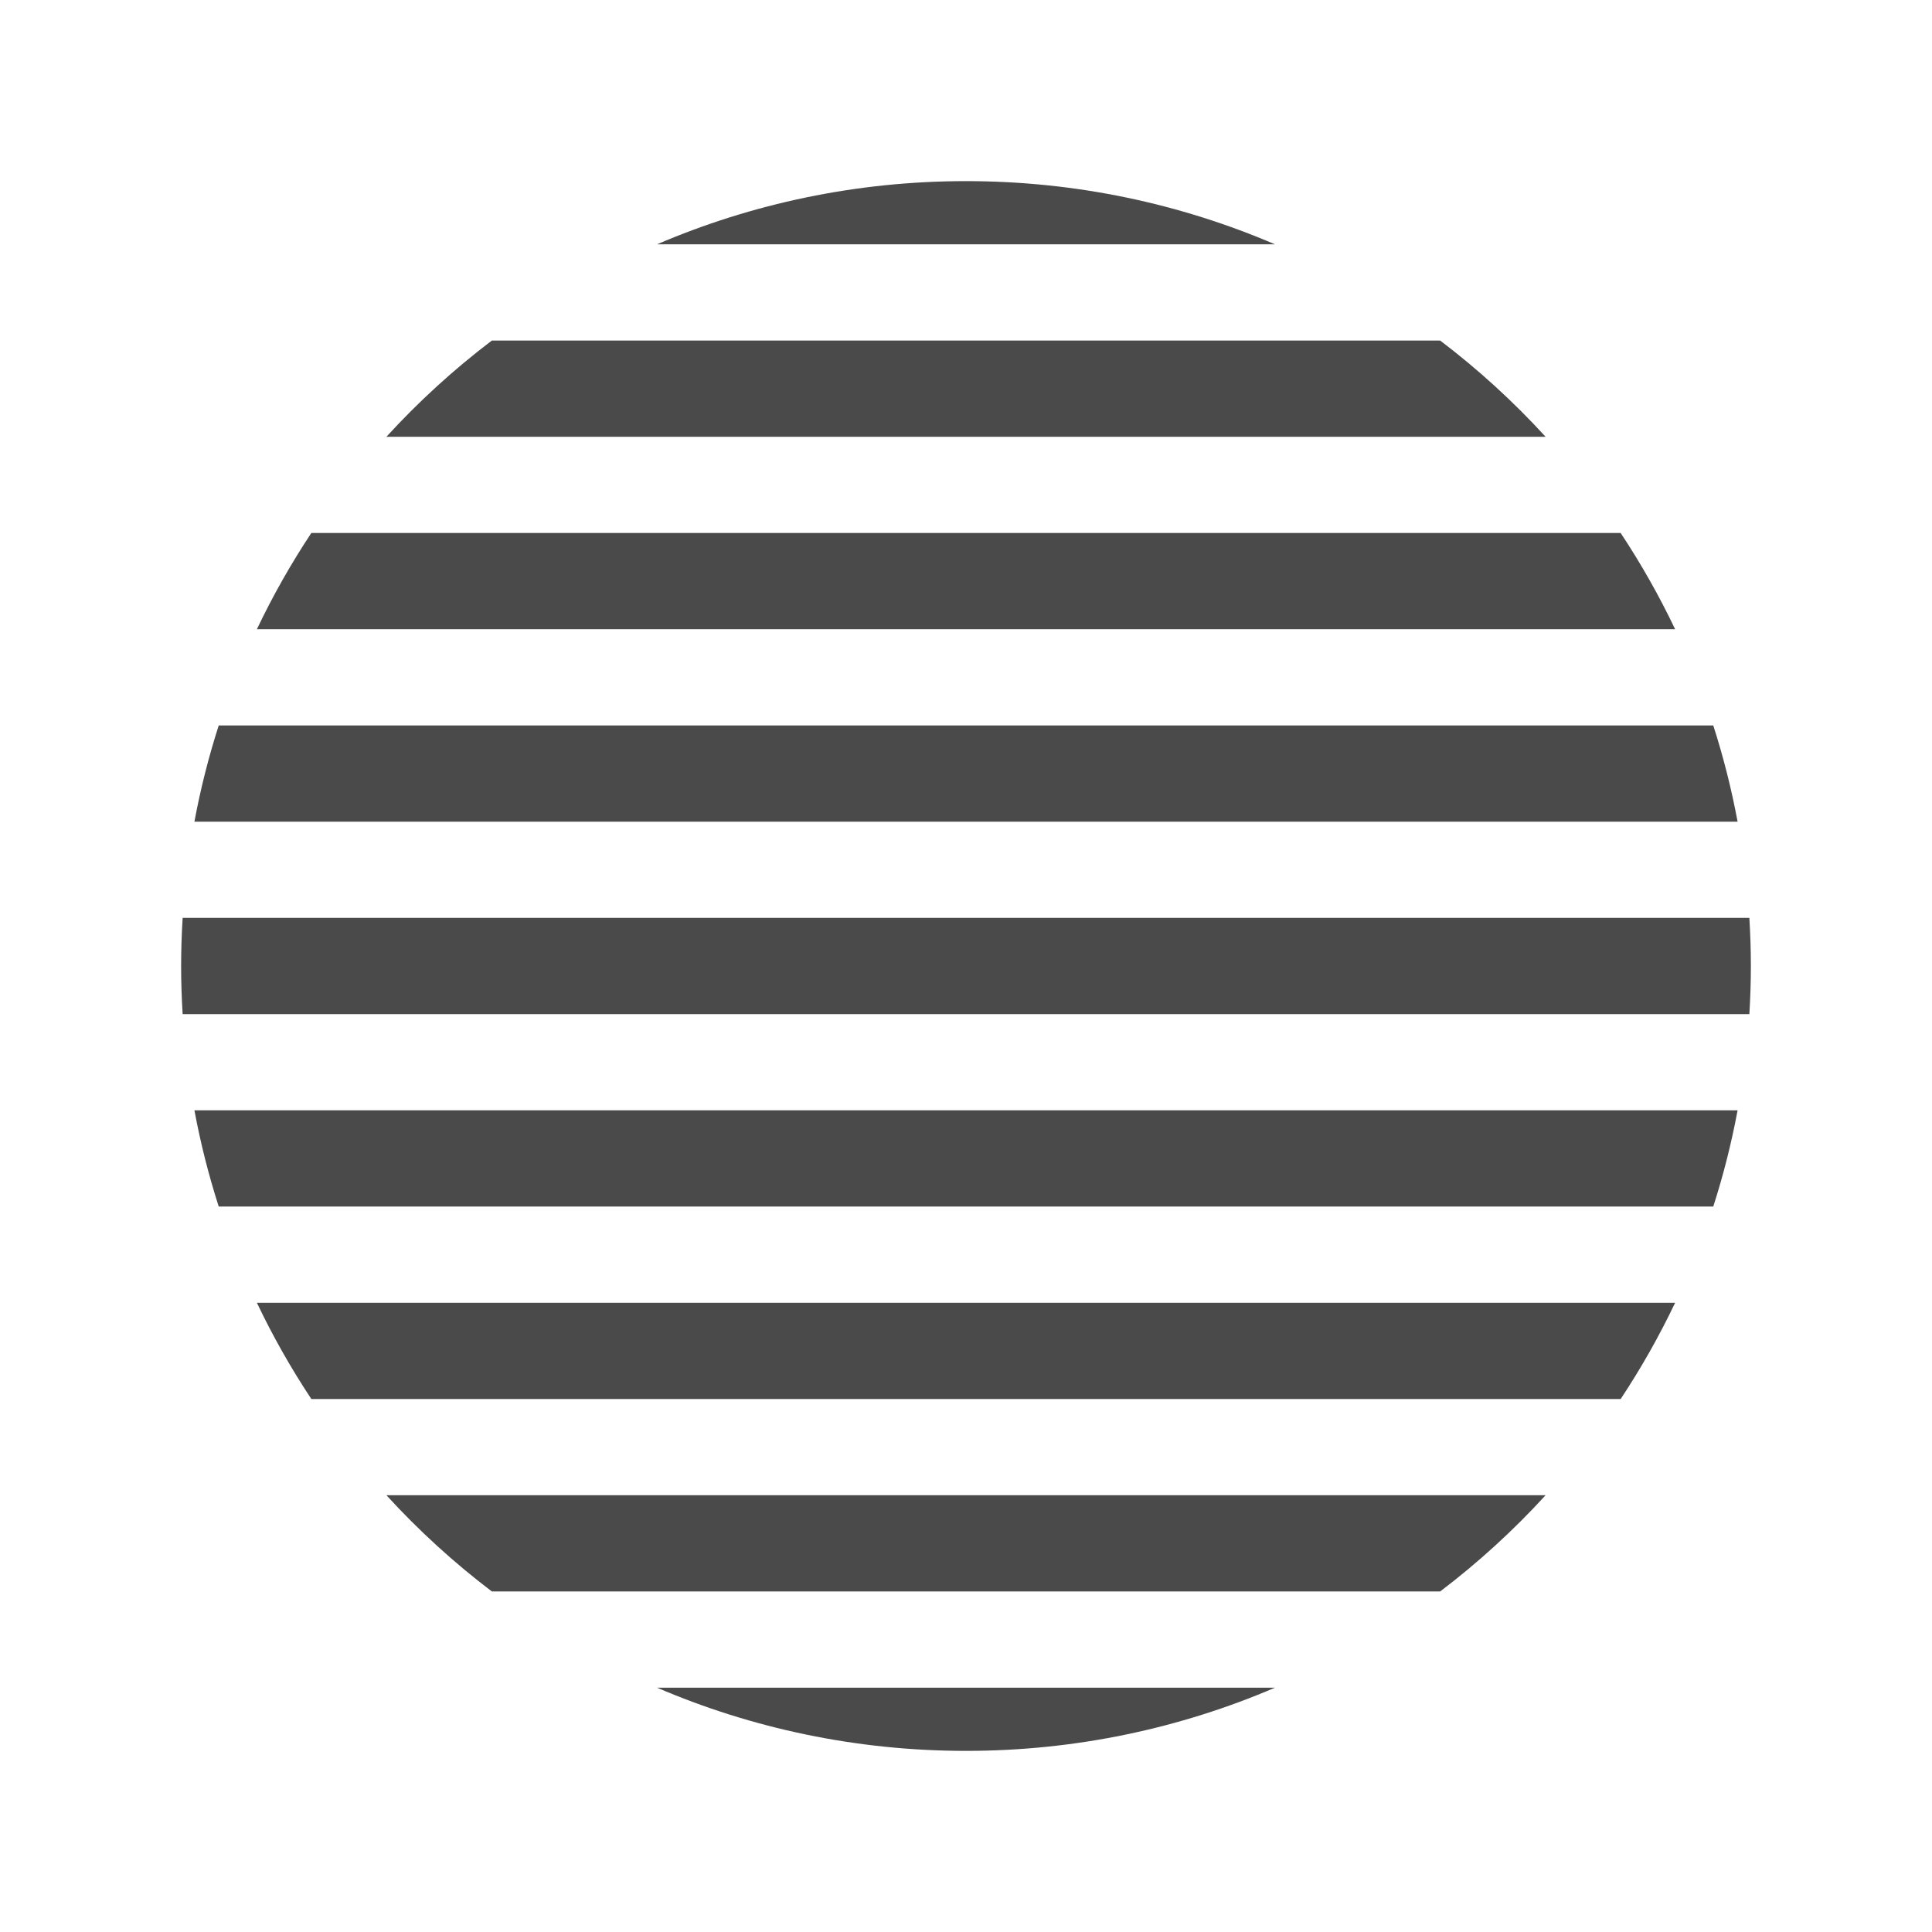
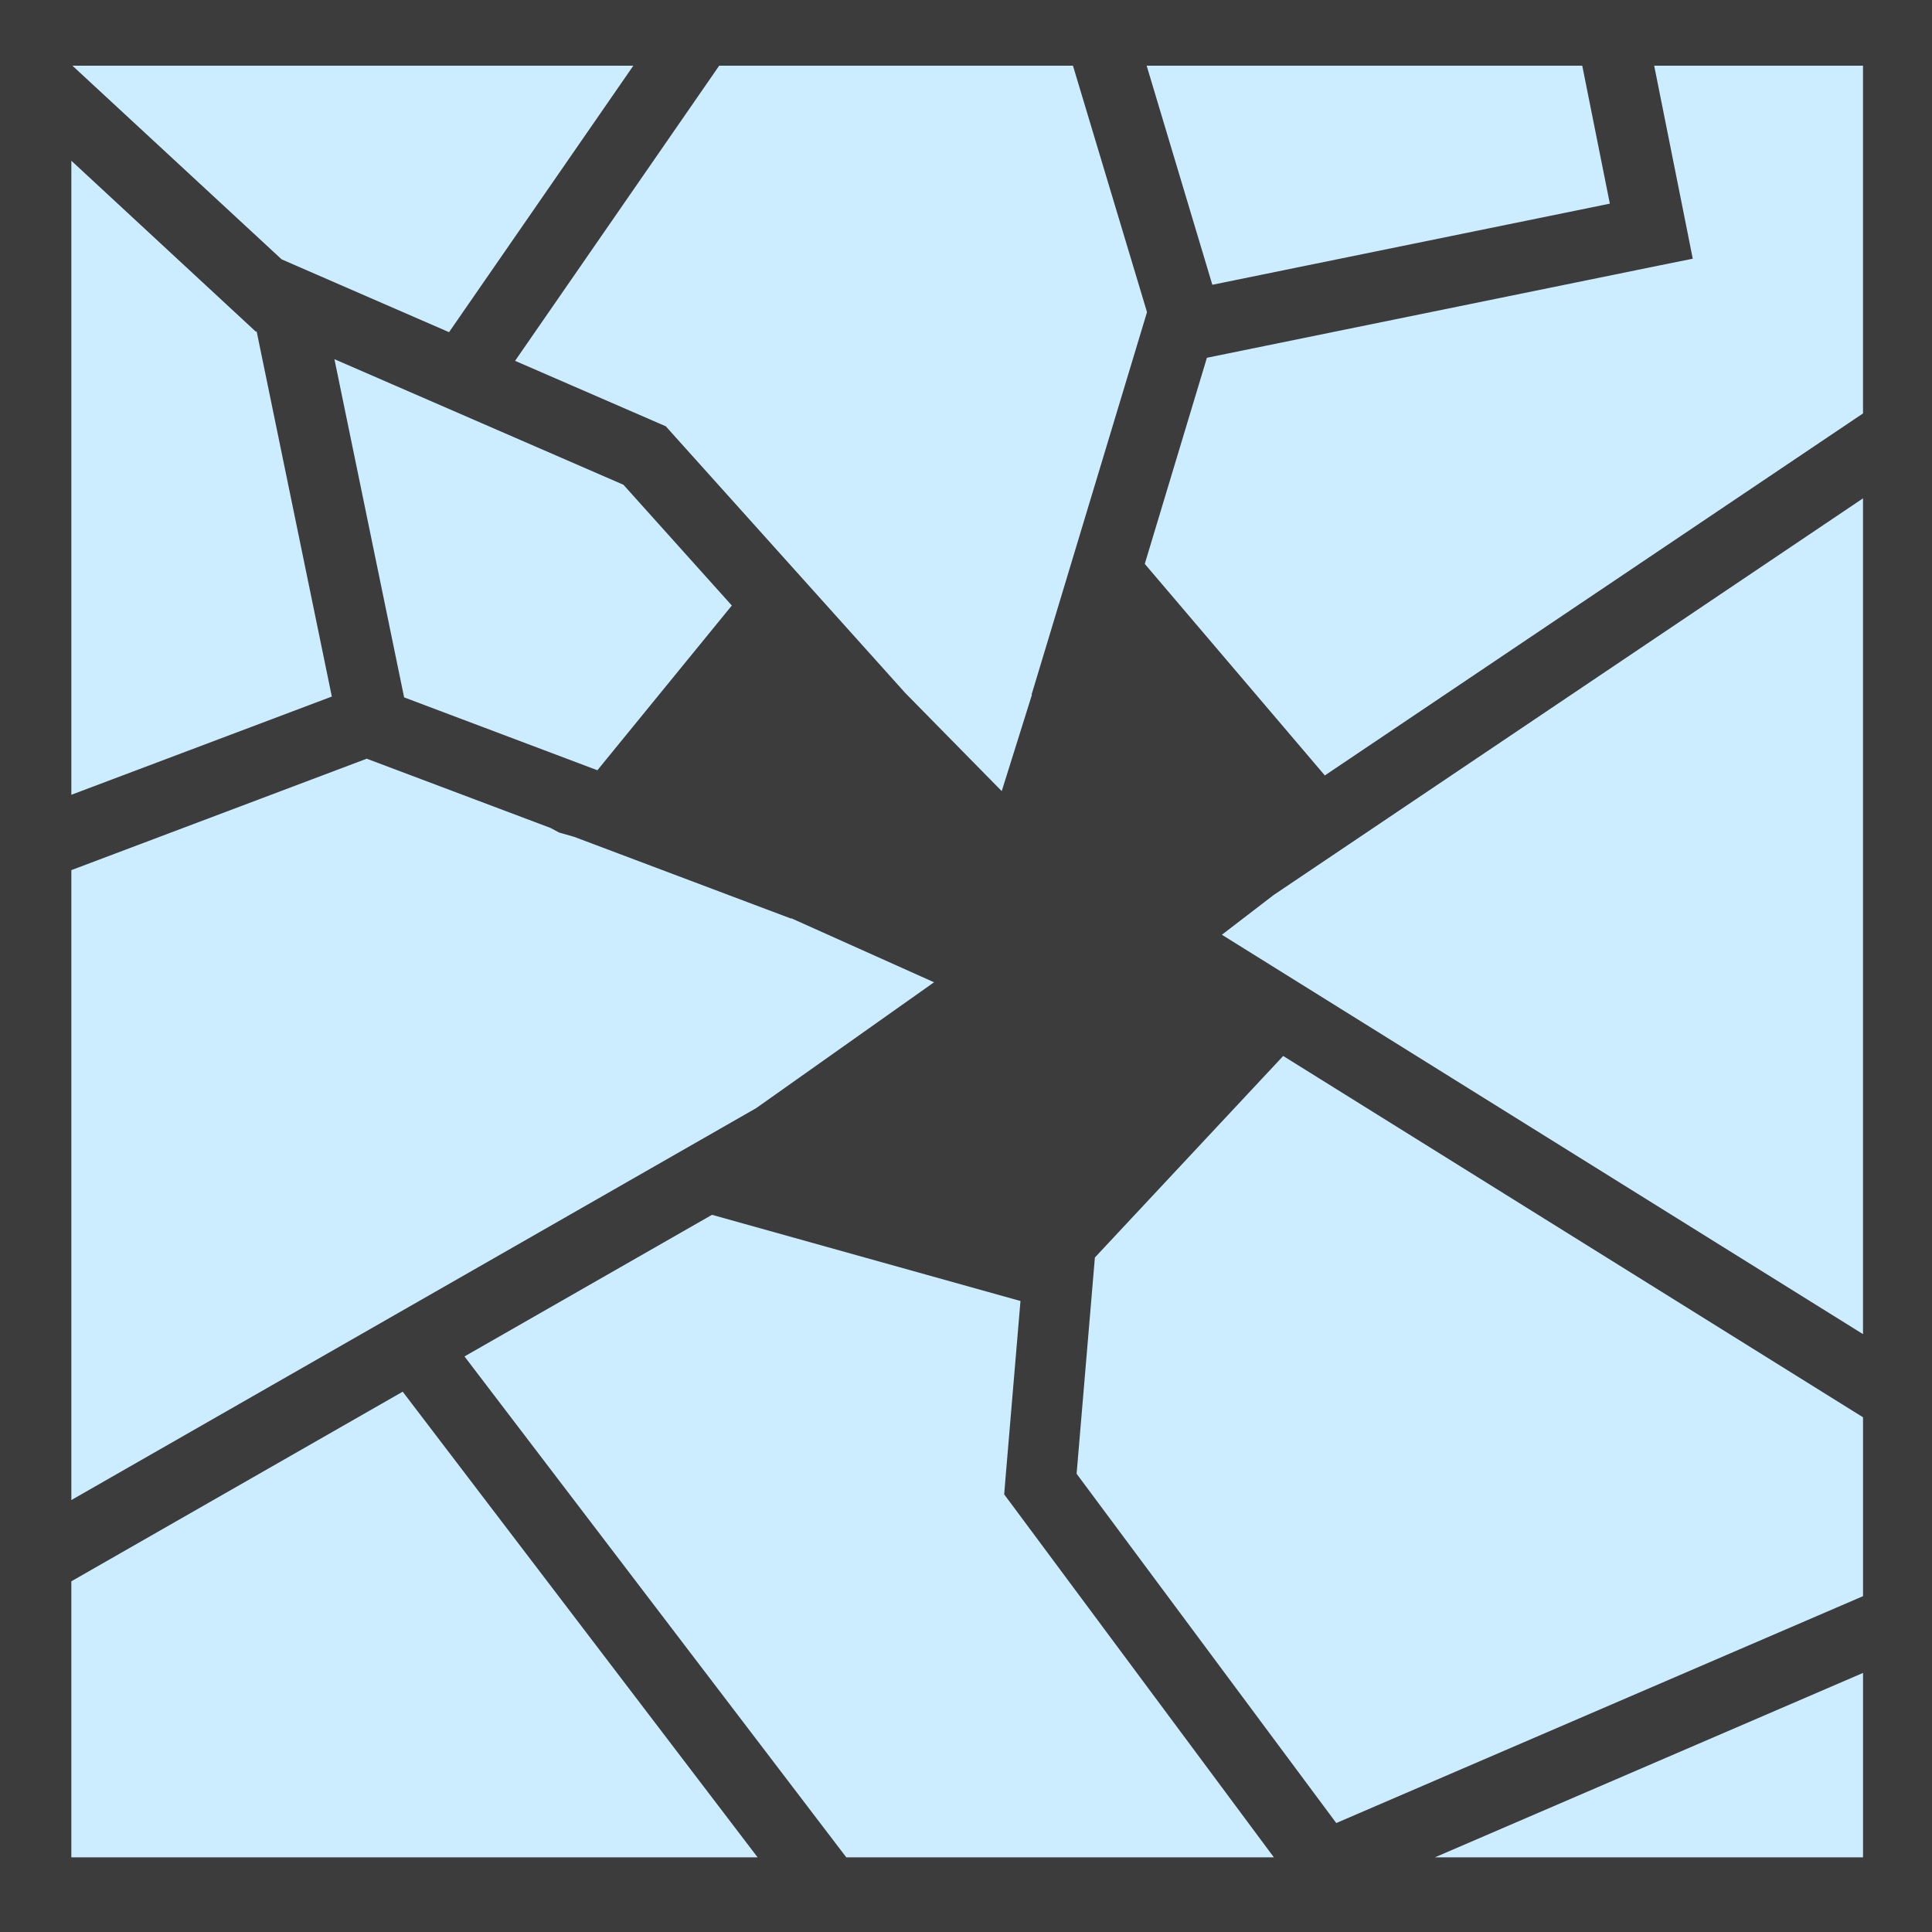
<svg xmlns="http://www.w3.org/2000/svg" viewBox="0 0 512 512" style="height: 32px; width: 32px;">
-   <path d="M0 0h512v512H0z" fill="#000000" opacity="0" />
+   <path d="M0 0h512v512H0z" fill="#3c3c3c" />
  <g class="" transform="translate(0,0)" style="touch-action: none;">
-     <path fill="#4a4a4a" d="M256 48c-29.077 0-56.755 5.975-81.887 16.75h163.774C312.755 53.975 285.077 48 256 48zM130.34 90.25c-10.07 7.646-19.424 16.18-27.938 25.5h307.196c-8.514-9.32-17.87-17.854-27.938-25.5H130.34zm-47.834 51c-5.38 8.12-10.21 16.635-14.428 25.5h375.844c-4.218-8.865-9.048-17.38-14.43-25.5H82.506zm-24.54 51c-2.665 8.286-4.826 16.797-6.443 25.5H460.48c-1.62-8.703-3.782-17.214-6.447-25.5H57.967zm-9.566 51c-.255 4.22-.4 8.467-.4 12.75 0 4.283.145 8.53.4 12.75h415.2c.255-4.22.4-8.467.4-12.75 0-4.283-.146-8.53-.4-12.75H48.4zm3.123 51c1.618 8.703 3.78 17.214 6.444 25.5h396.066c2.665-8.286 4.826-16.797 6.444-25.5H51.523zm16.555 51c4.218 8.864 9.05 17.38 14.43 25.5h346.986c5.382-8.12 10.212-16.636 14.43-25.5H68.078zm34.324 51c8.514 9.32 17.87 17.854 27.94 25.5H381.66c10.068-7.646 19.424-16.18 27.938-25.5H102.402zm71.71 51C199.246 458.025 226.923 464 256 464c29.076 0 56.755-5.975 81.887-16.75H174.113z" />
+     <path fill="#ccecff" d="M19.188 17.406L74.624 68.72l4.938 2.155L119 88.03l48.844-70.624H19.188zm171.406 0L136.5 95.626l38.063 16.53 1.875.813 1.343 1.5 62.157 69.218 25.532 25.968 8-25.53-.095-.032L303.97 82.72l-19.626-65.314h-93.75zm113.28 0l17.407 58.063 105.345-21.5-7.313-36.564H303.875zm134.5 0l8.407 42.032 1.814 9.124-9.125 1.844-119.626 24.406-16.47 54.626 47.72 56.062 142.625-95.938V17.406h-55.345zM18.907 42.594v168.03l69.03-26.03L68 87.75l-.156.188-48.938-45.344zm69.72 52.593l18.468 89.626 51.22 19.312 35.624-43.656-28.72-32-76.593-33.282zm405.093 36.876L337.53 237.188l-13.717 10.53 169.906 105.845v-221.5zm-396.533 69l-78.28 29.53v166.938l181.5-103.874 47.124-33.344-37.843-16.968-.03.094-57.47-21.657-4.03-1.155-2.282-1.22-48.688-18.343zm242.875 78.78l-5.406 5.782-44.5 47.625-4.844 57.313 68.813 92.562L493.72 423v-47.406l-153.658-95.75zm-151.375 42.094l-65.593 37.532L224.28 492.22h113.314l-69.375-93.376-2.095-2.813.28-3.53 4.033-47.72-81.75-22.842zm-81.968 46.875l-87.814 50.25v73.157H200.78L106.72 368.81zm387 74.532L380.25 492.22h113.47v-48.876z" />
  </g>
</svg>
